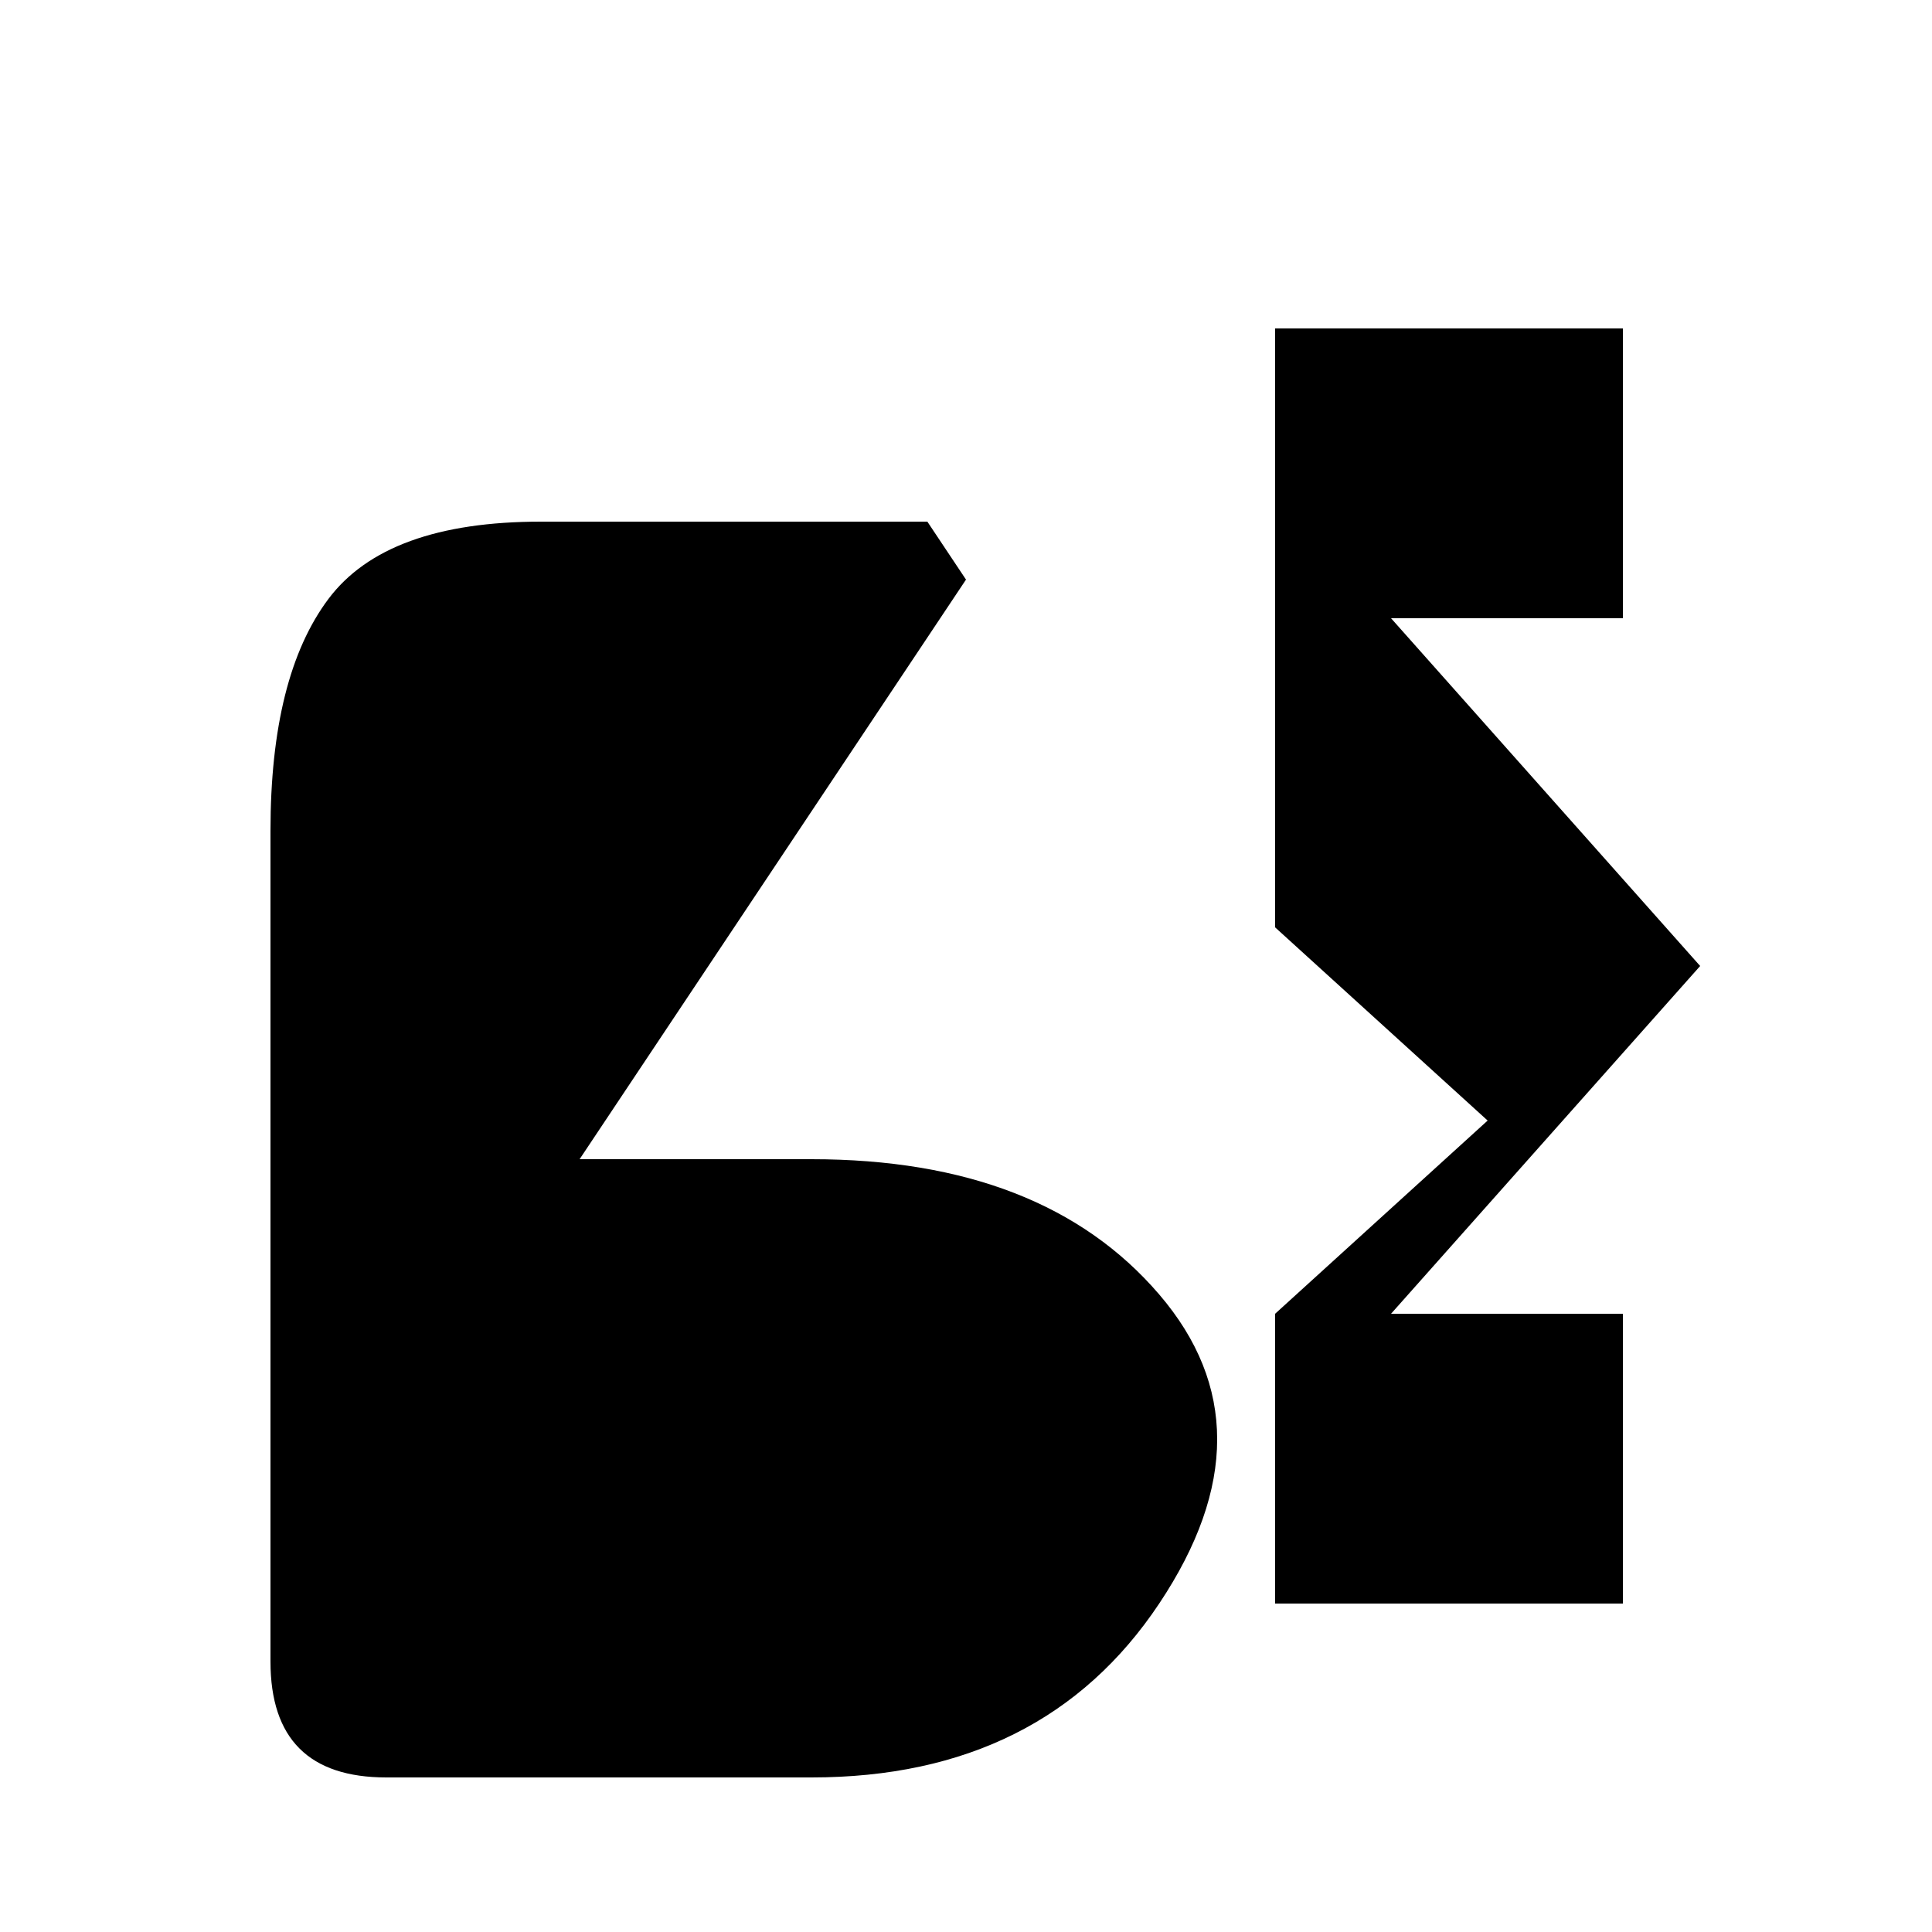
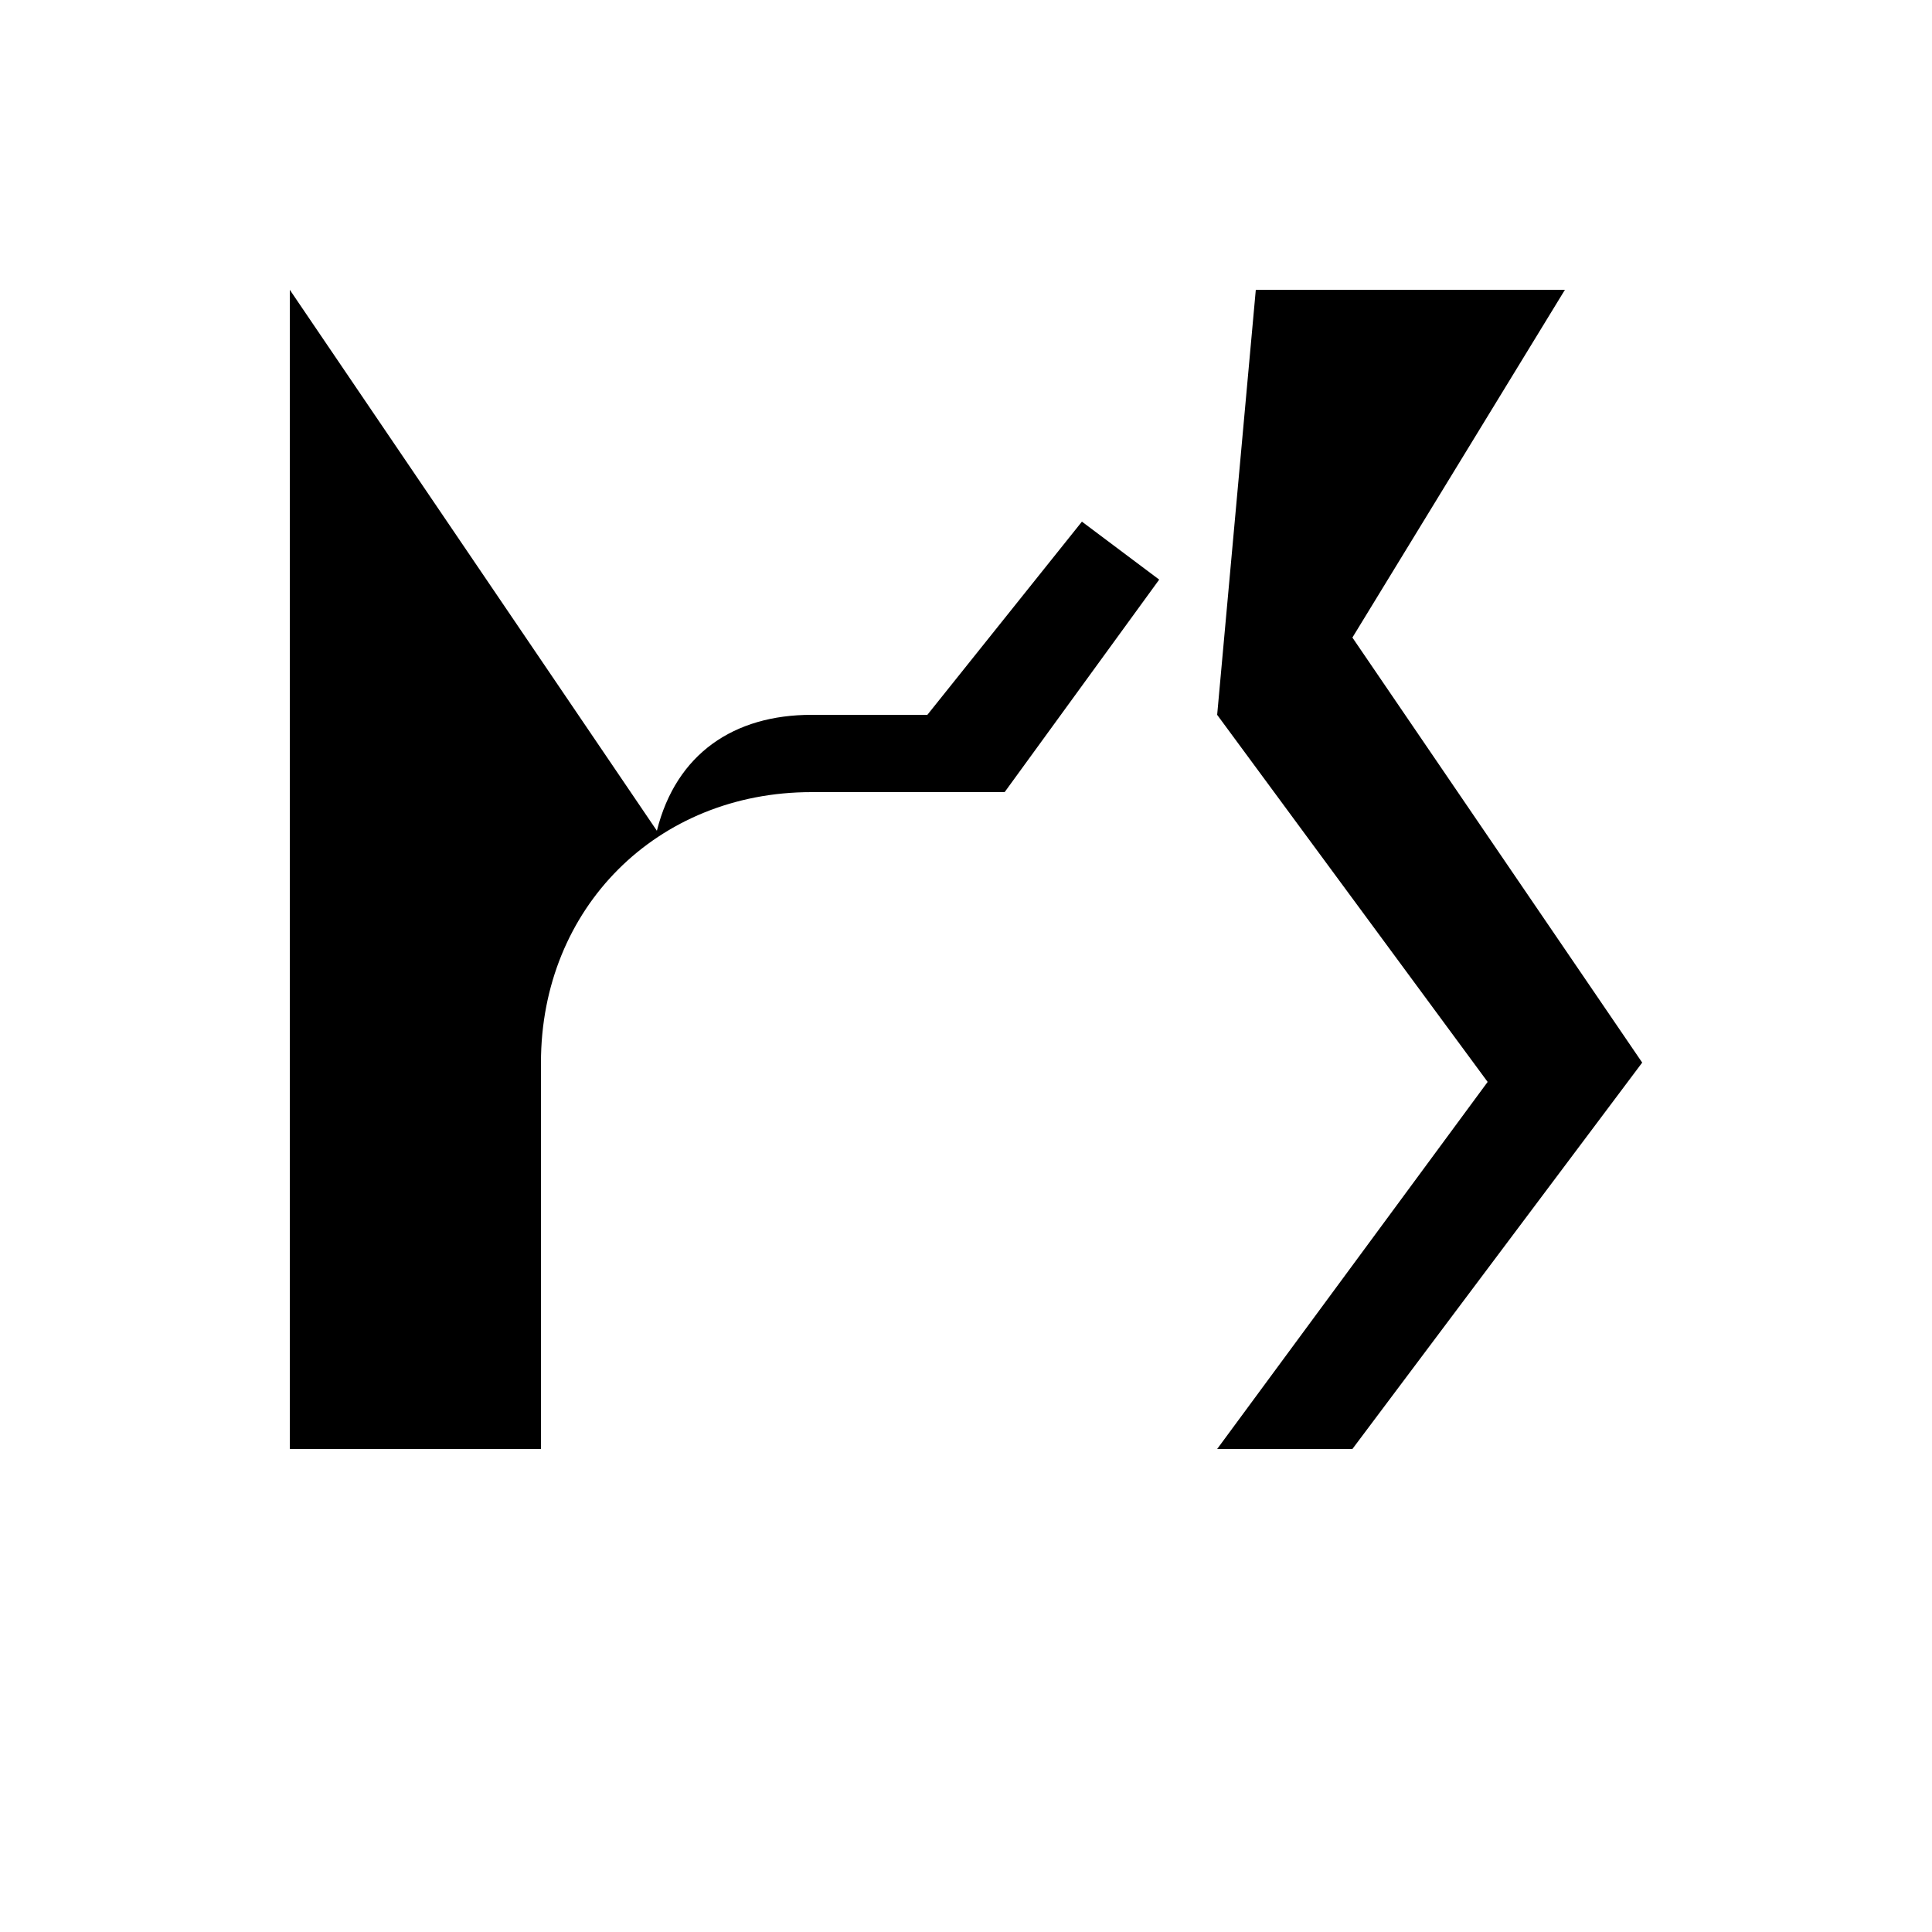
<svg xmlns="http://www.w3.org/2000/svg" viewBox="0 0 200 200" width="200" height="200">
  <rect width="200" height="200" fill="transparent" />
  <g fill="#000000">
-     <path d="M28 28 L28 172 Q28 184 40 184 L84 184 Q108 184 120 166 Q132 148 120 134 Q108 120 84 120 L60 120 L100 60 L96 54 L56 54 Q40 54 34 62 Q28 70 28 86 Z" />
-     <path d="M132 34 L168 34 L168 64 L144 64 L176 100 L144 136 L168 136 L168 166 L132 166 L132 136 L154 116 L132 96 Z" />
+     <path d="M30 30 L30 150 L56 150 L56 110 C56 94 68 82 84 82 L104 82 L120 60 L112 54 L96 74 L84 74 C76 74 70 78 68 86 L68 86 L68 86 L68 86 L68 86 L68 86 L68 86 L68 86 L68 86 L68 86 L68 86 L68 86 L68 86 L68 86 L68 86 L68 86 Z" />
+     <path d="M130 30 L162 30 L140 66 L170 110 L140 150 L126 150 L154 112 L126 74 Z" />
  </g>
</svg>
